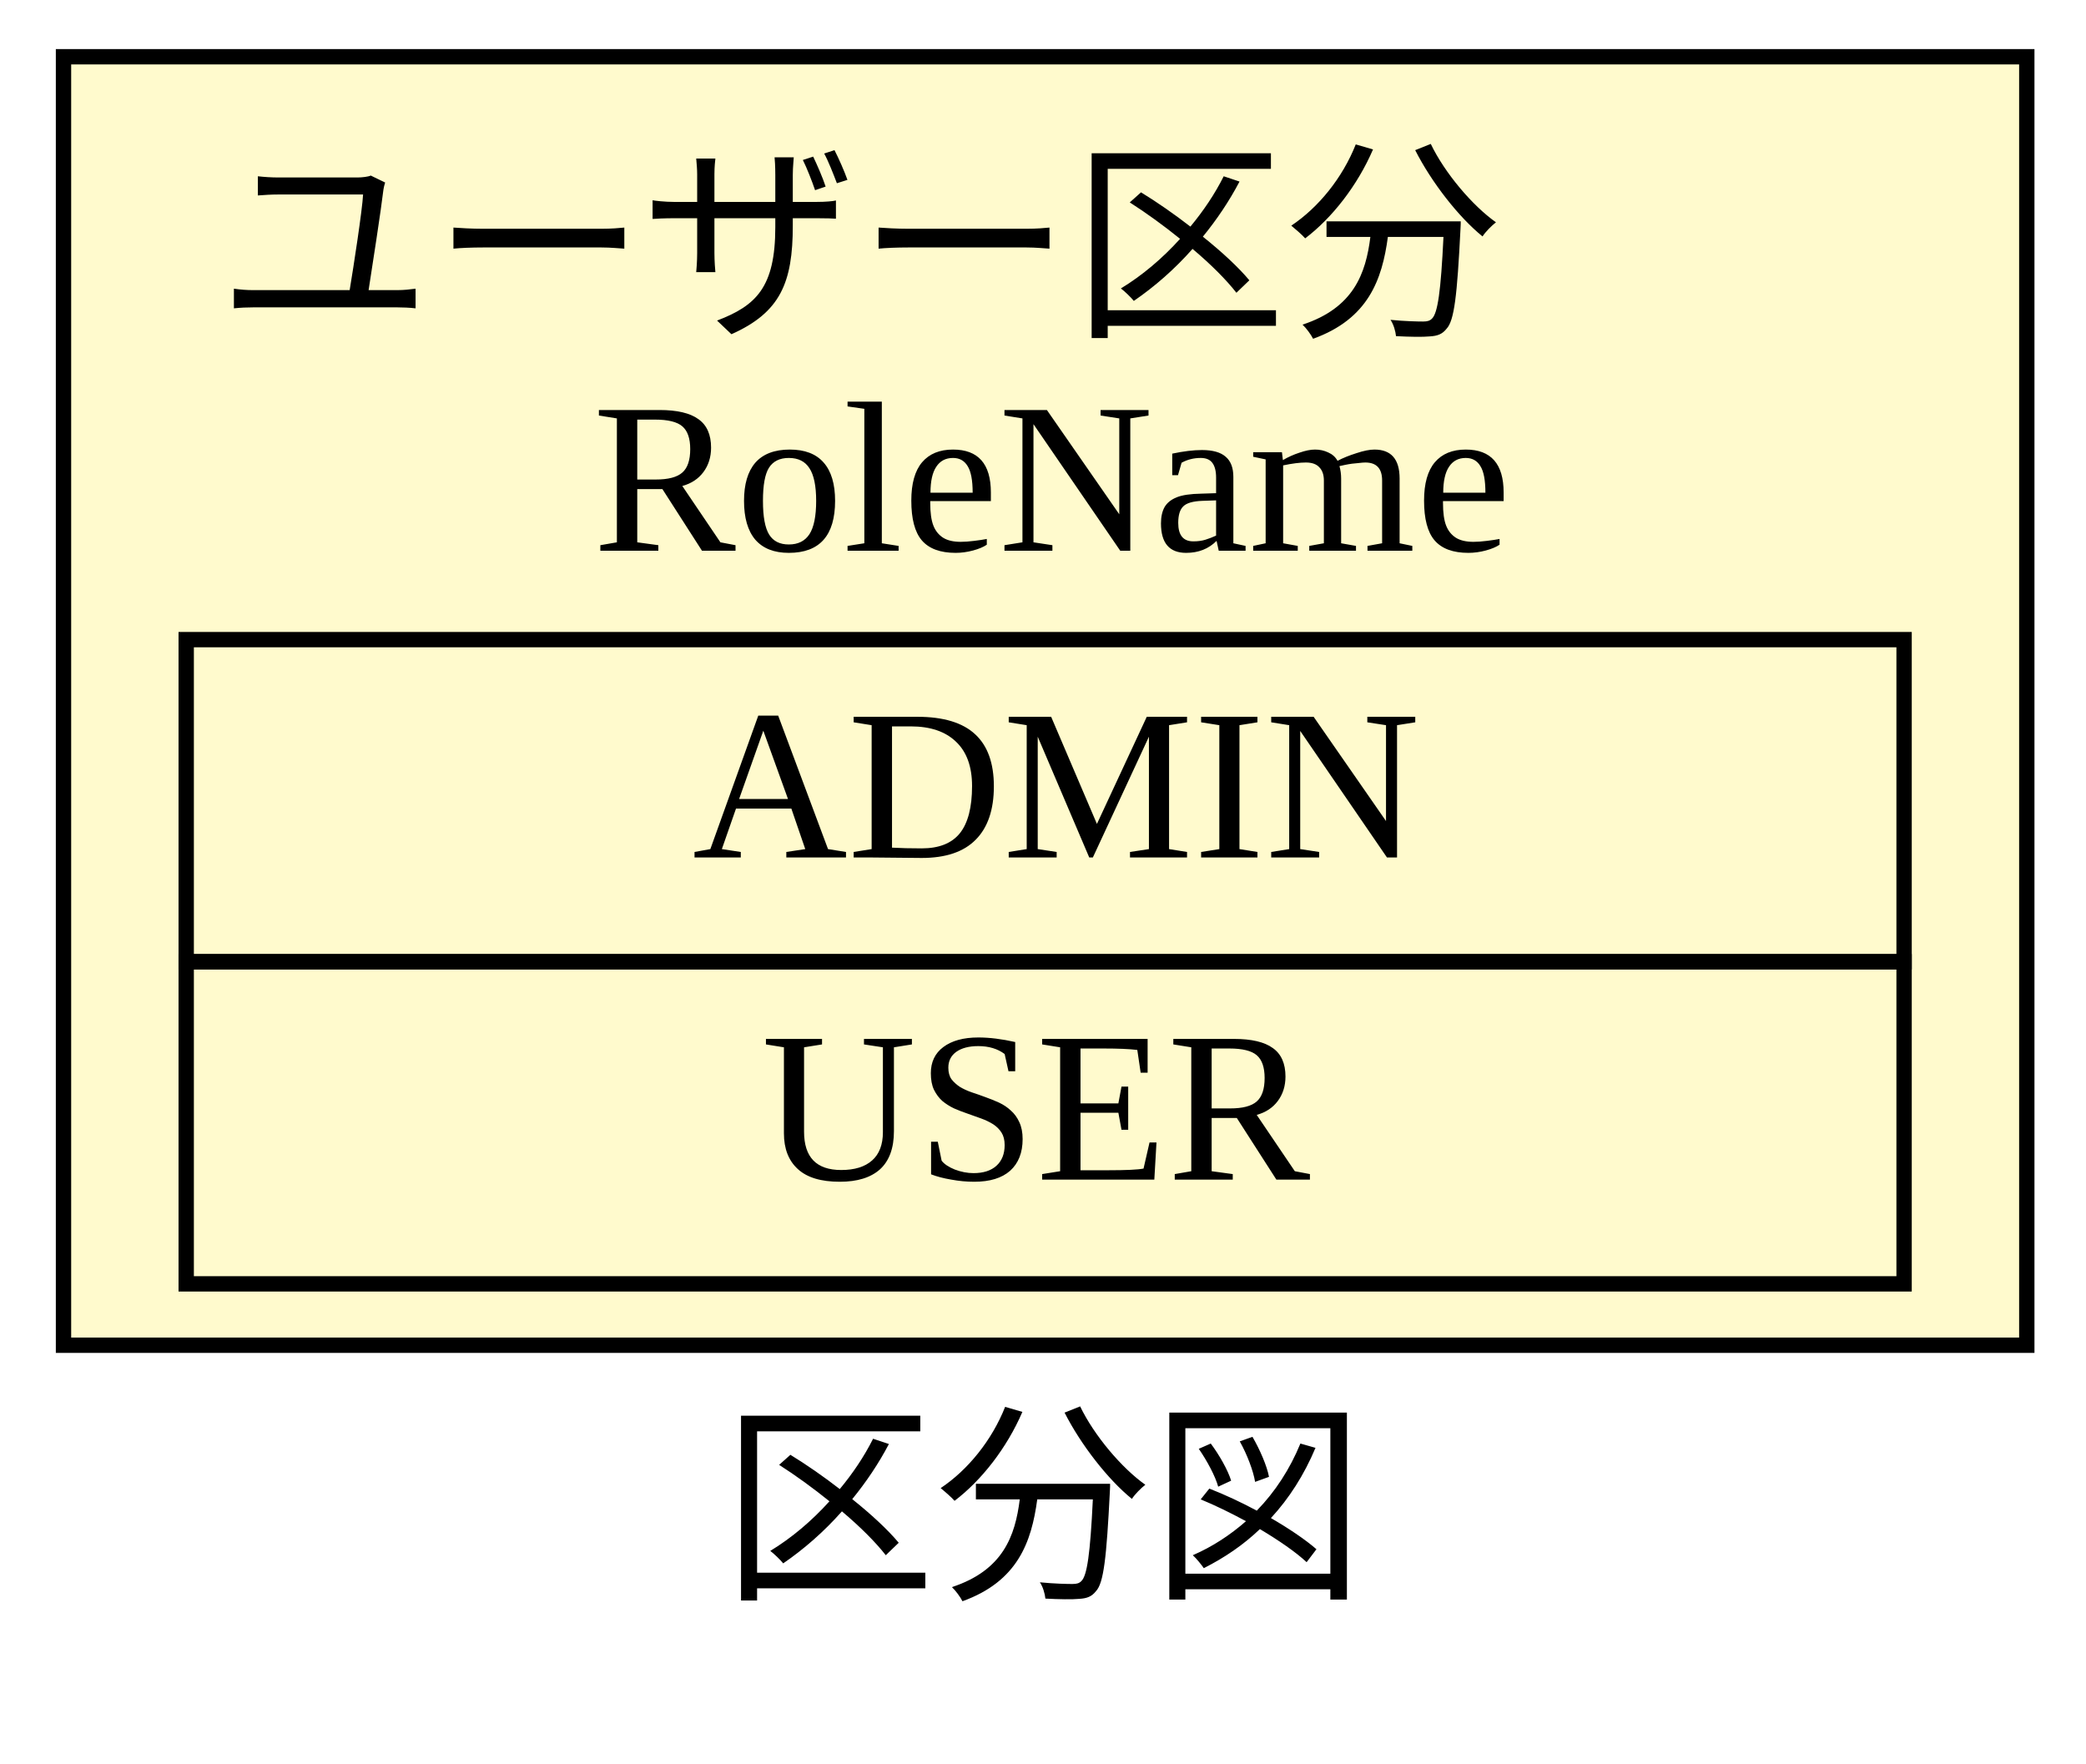
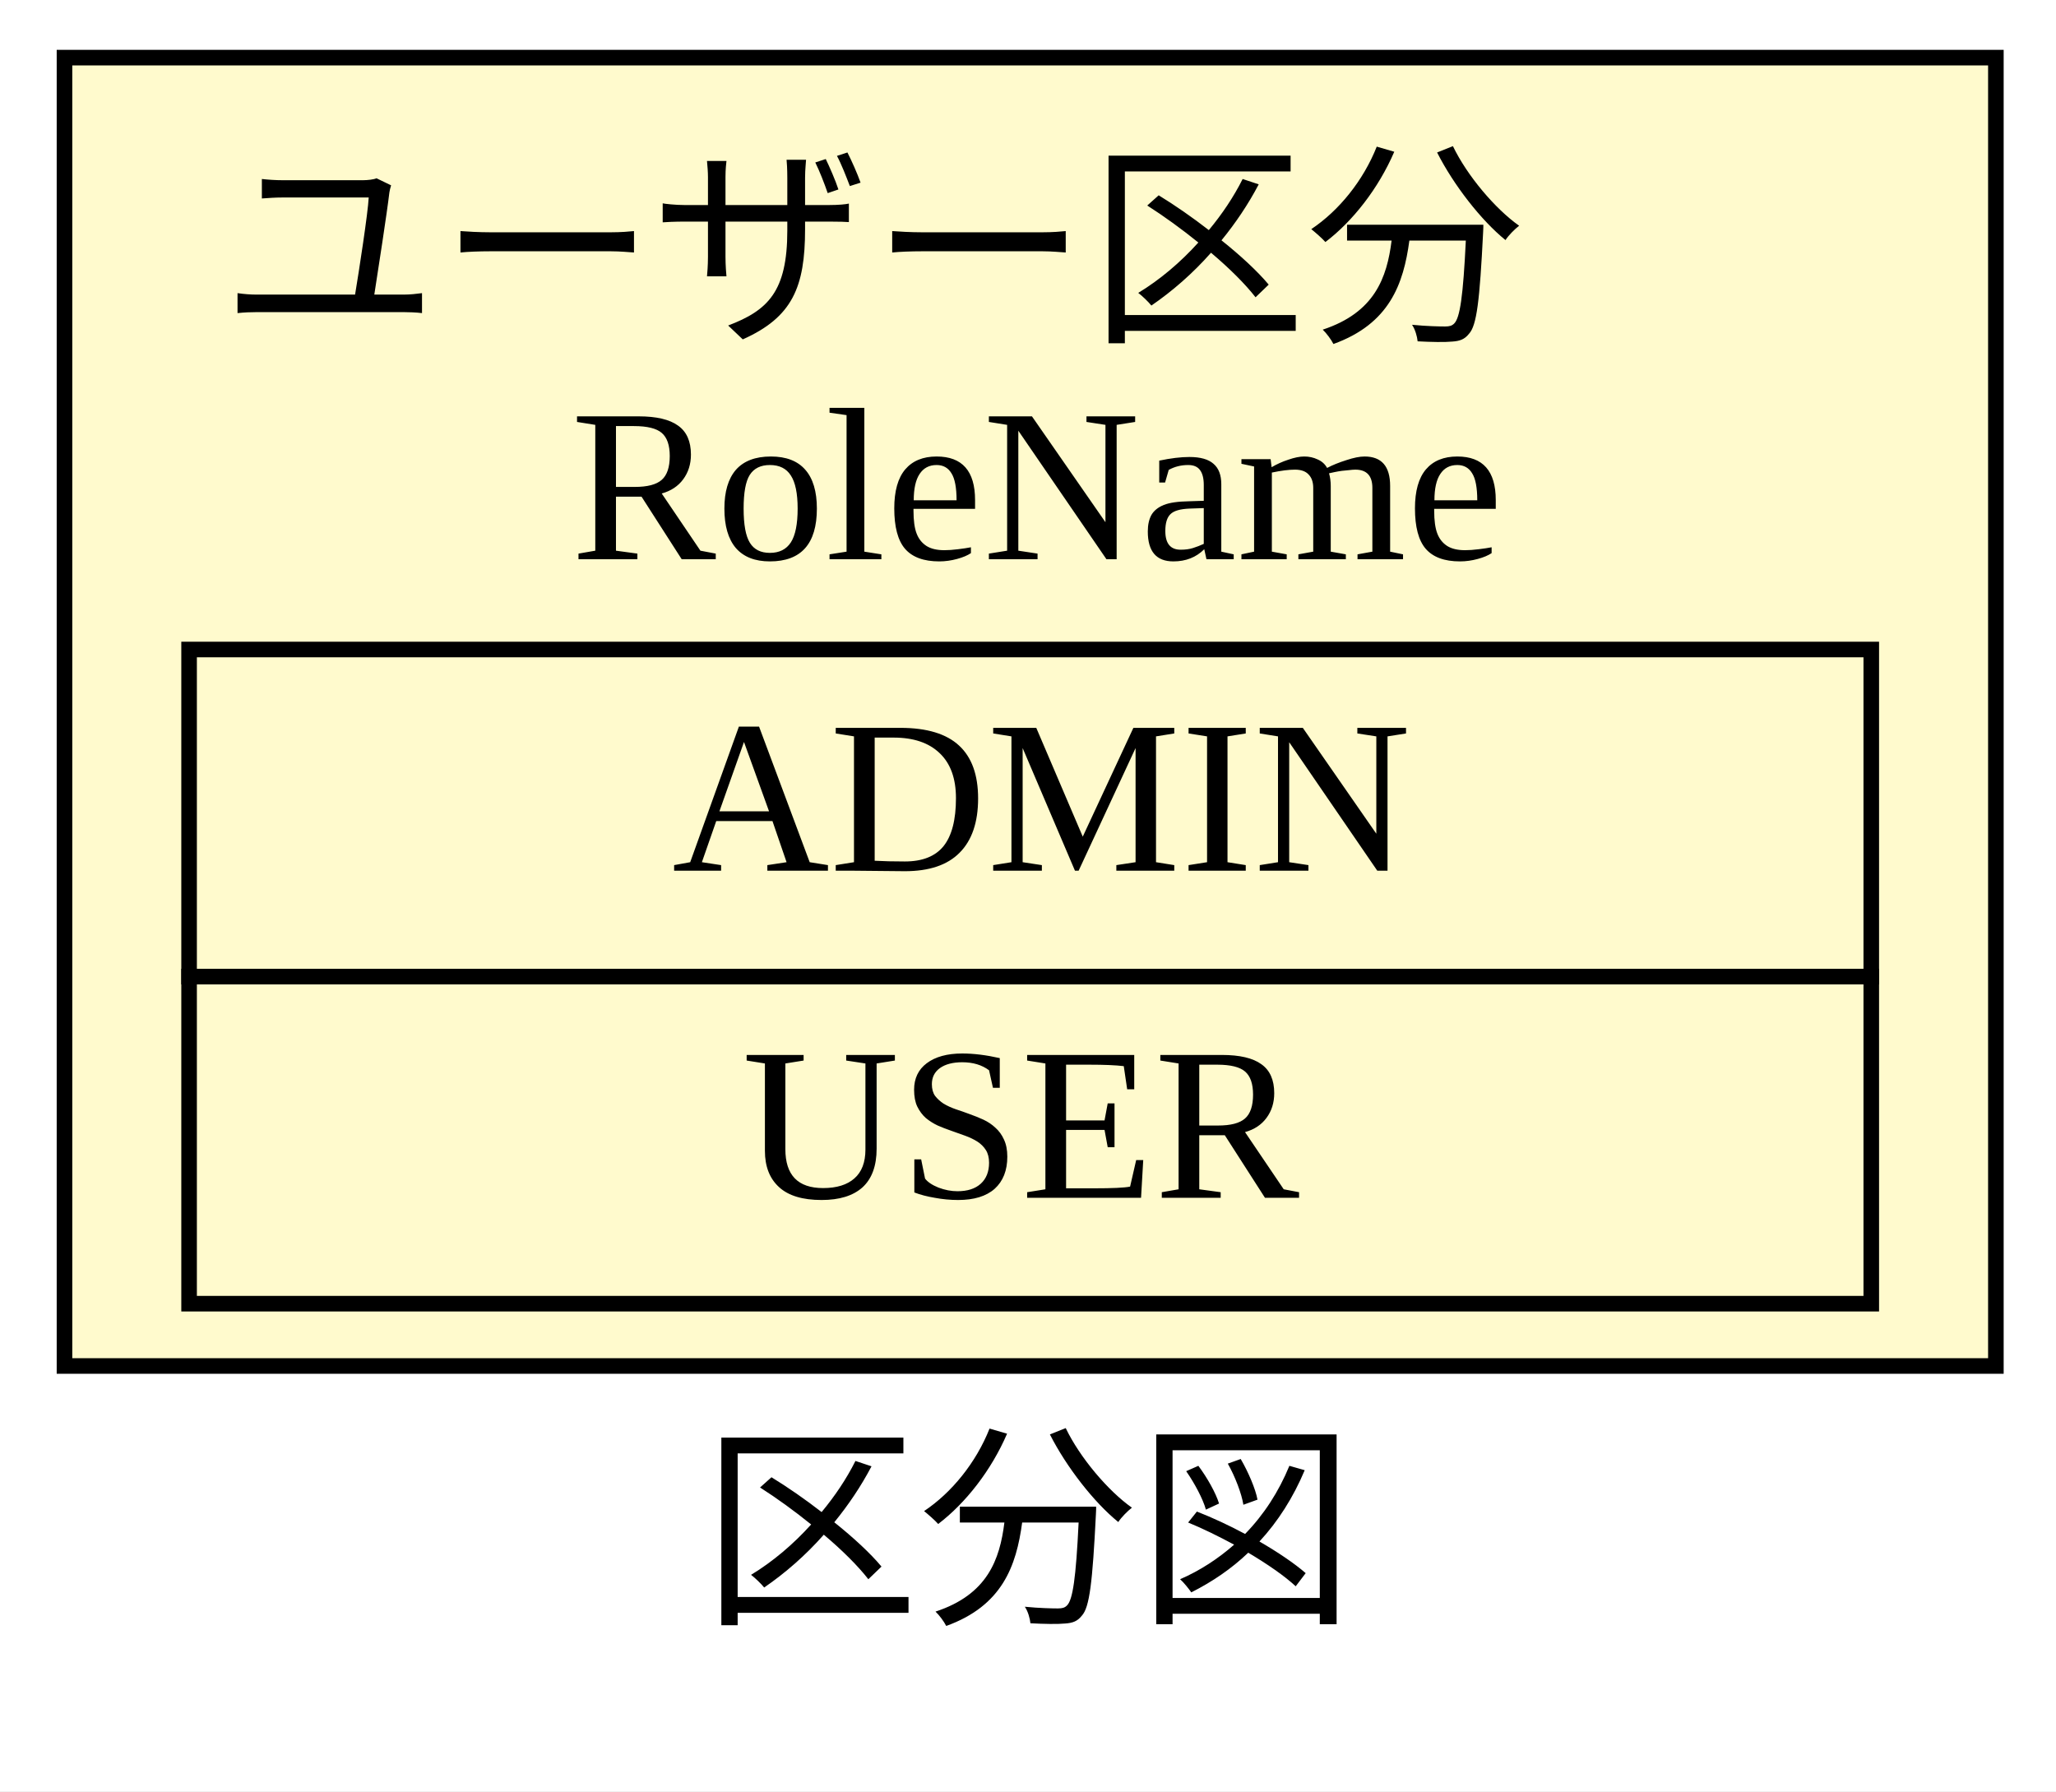
- <svg xmlns="http://www.w3.org/2000/svg" width="136pt" height="115pt" viewBox="0.00 0.00 136.00 115.00">
+ <svg xmlns="http://www.w3.org/2000/svg" width="132pt" height="115pt" viewBox="0.00 0.00 132.00 115.00">
  <g id="graph0" class="graph" transform="scale(1 1) rotate(0) translate(4 88)">
-     <polygon fill="white" stroke="transparent" points="-4,27 -4,-88 132,-88 132,27 -4,27" />
-     <text text-anchor="middle" x="64" y="15.2" font-family="Times New Roman,serif" font-size="14.00">区分図</text>
+     <polygon fill="white" stroke="transparent" points="-4,27 -4,-88 128,-88 128,27 -4,27" />
+     <text text-anchor="middle" x="62" y="15.2" font-family="Times New Roman,serif" font-size="14.00">区分図</text>
    <g id="node1" class="node">
-       <polygon fill="lemonchiffon" stroke="black" points="128.14,-84.3 0.14,-84.3 0.14,-0.3 128.14,-0.3 128.14,-84.3" />
+       <polygon fill="lemonchiffon" stroke="black" points="124.14,-84.3 0.14,-84.3 0.14,-0.3 124.14,-0.3 124.14,-84.3" />
      <text text-anchor="start" x="10.14" y="-67.1" font-family="Times New Roman,serif" font-size="14.00">
                ユーザー区分
            </text>
-       <text text-anchor="start" x="34.64" y="-52.1" font-family="Times New Roman,serif" font-size="14.00">
+       <text text-anchor="start" x="32.64" y="-52.1" font-family="Times New Roman,serif" font-size="14.00">
                RoleName
            </text>
-       <polygon fill="none" stroke="black" points="8.14,-25.3 8.14,-46.3 120.14,-46.3 120.14,-25.3 8.14,-25.3" />
-       <text text-anchor="start" x="41.14" y="-32.1" font-family="Times New Roman,serif" font-size="14.00">ADMIN
+       <polygon fill="none" stroke="black" points="8.14,-25.3 8.14,-46.3 116.14,-46.3 116.14,-25.3 8.14,-25.3" />
+       <text text-anchor="start" x="39.14" y="-32.1" font-family="Times New Roman,serif" font-size="14.00">ADMIN
            </text>
-       <polygon fill="none" stroke="black" points="8.14,-4.3 8.14,-25.3 120.14,-25.3 120.14,-4.3 8.14,-4.3" />
-       <text text-anchor="start" x="45.64" y="-11.1" font-family="Times New Roman,serif" font-size="14.00">USER
+       <polygon fill="none" stroke="black" points="8.14,-4.3 8.14,-25.3 116.14,-25.3 116.14,-4.3 8.14,-4.3" />
+       <text text-anchor="start" x="43.64" y="-11.1" font-family="Times New Roman,serif" font-size="14.00">USER
            </text>
    </g>
  </g>
</svg>
